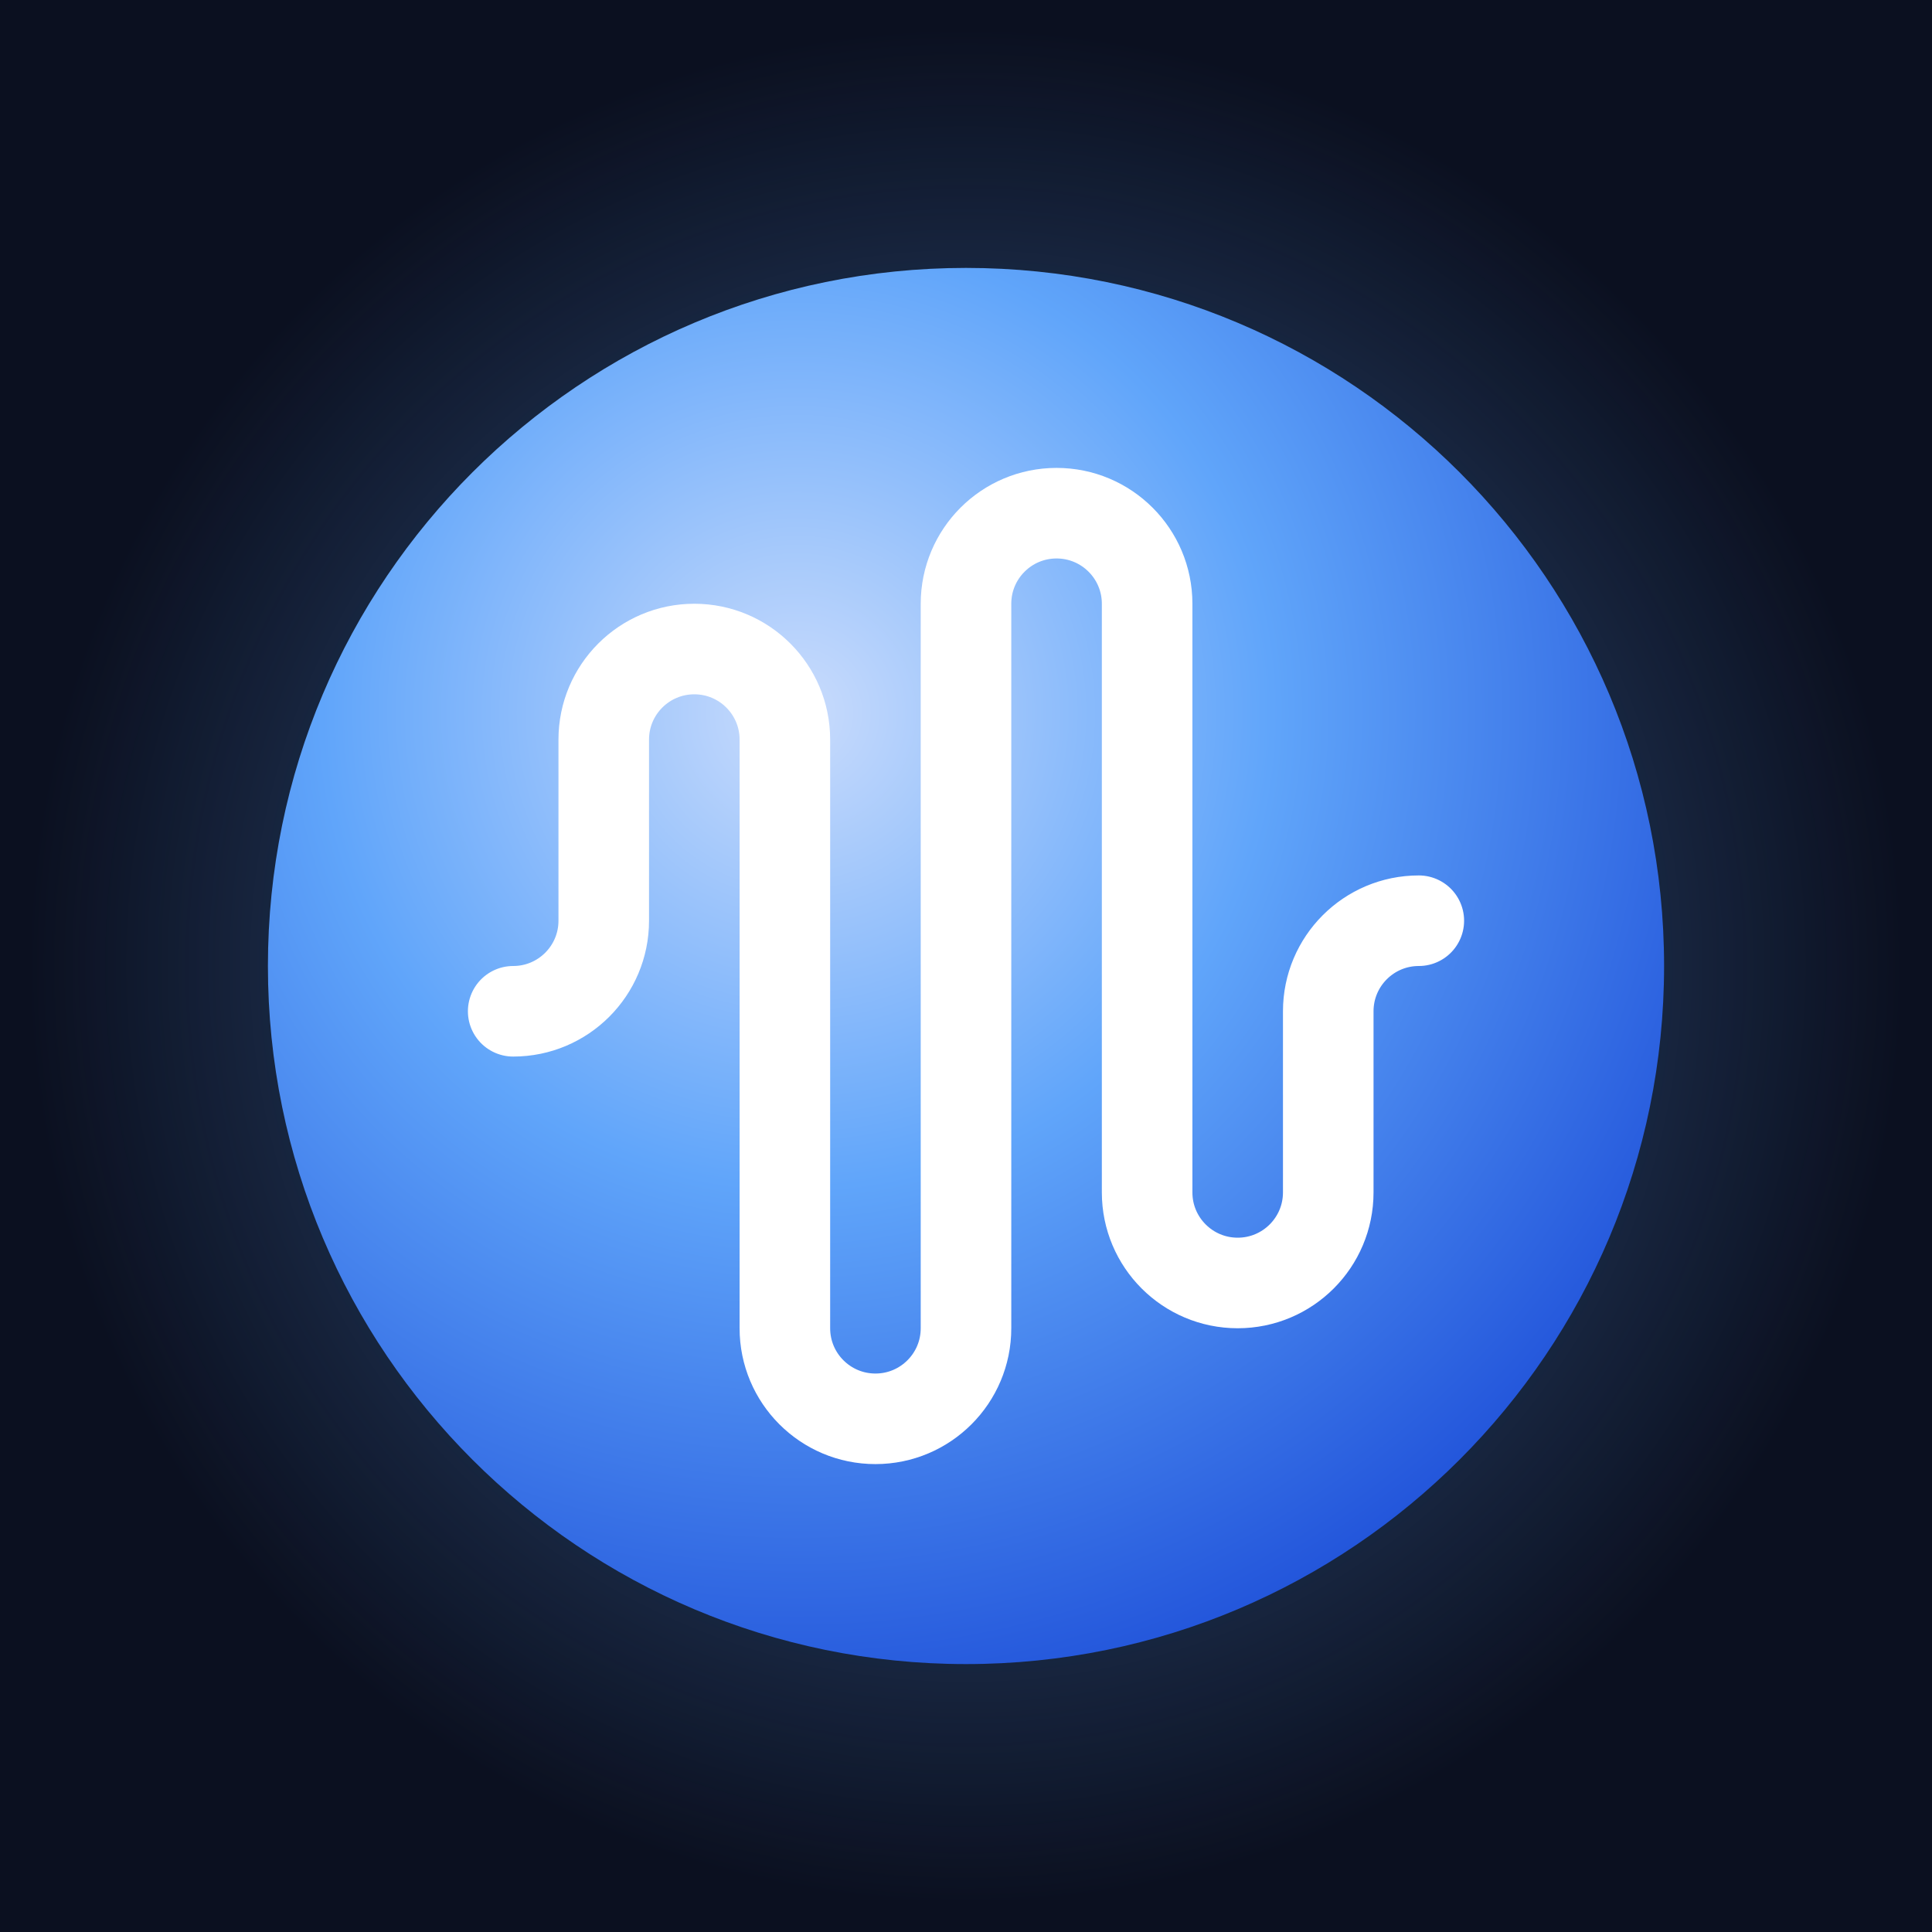
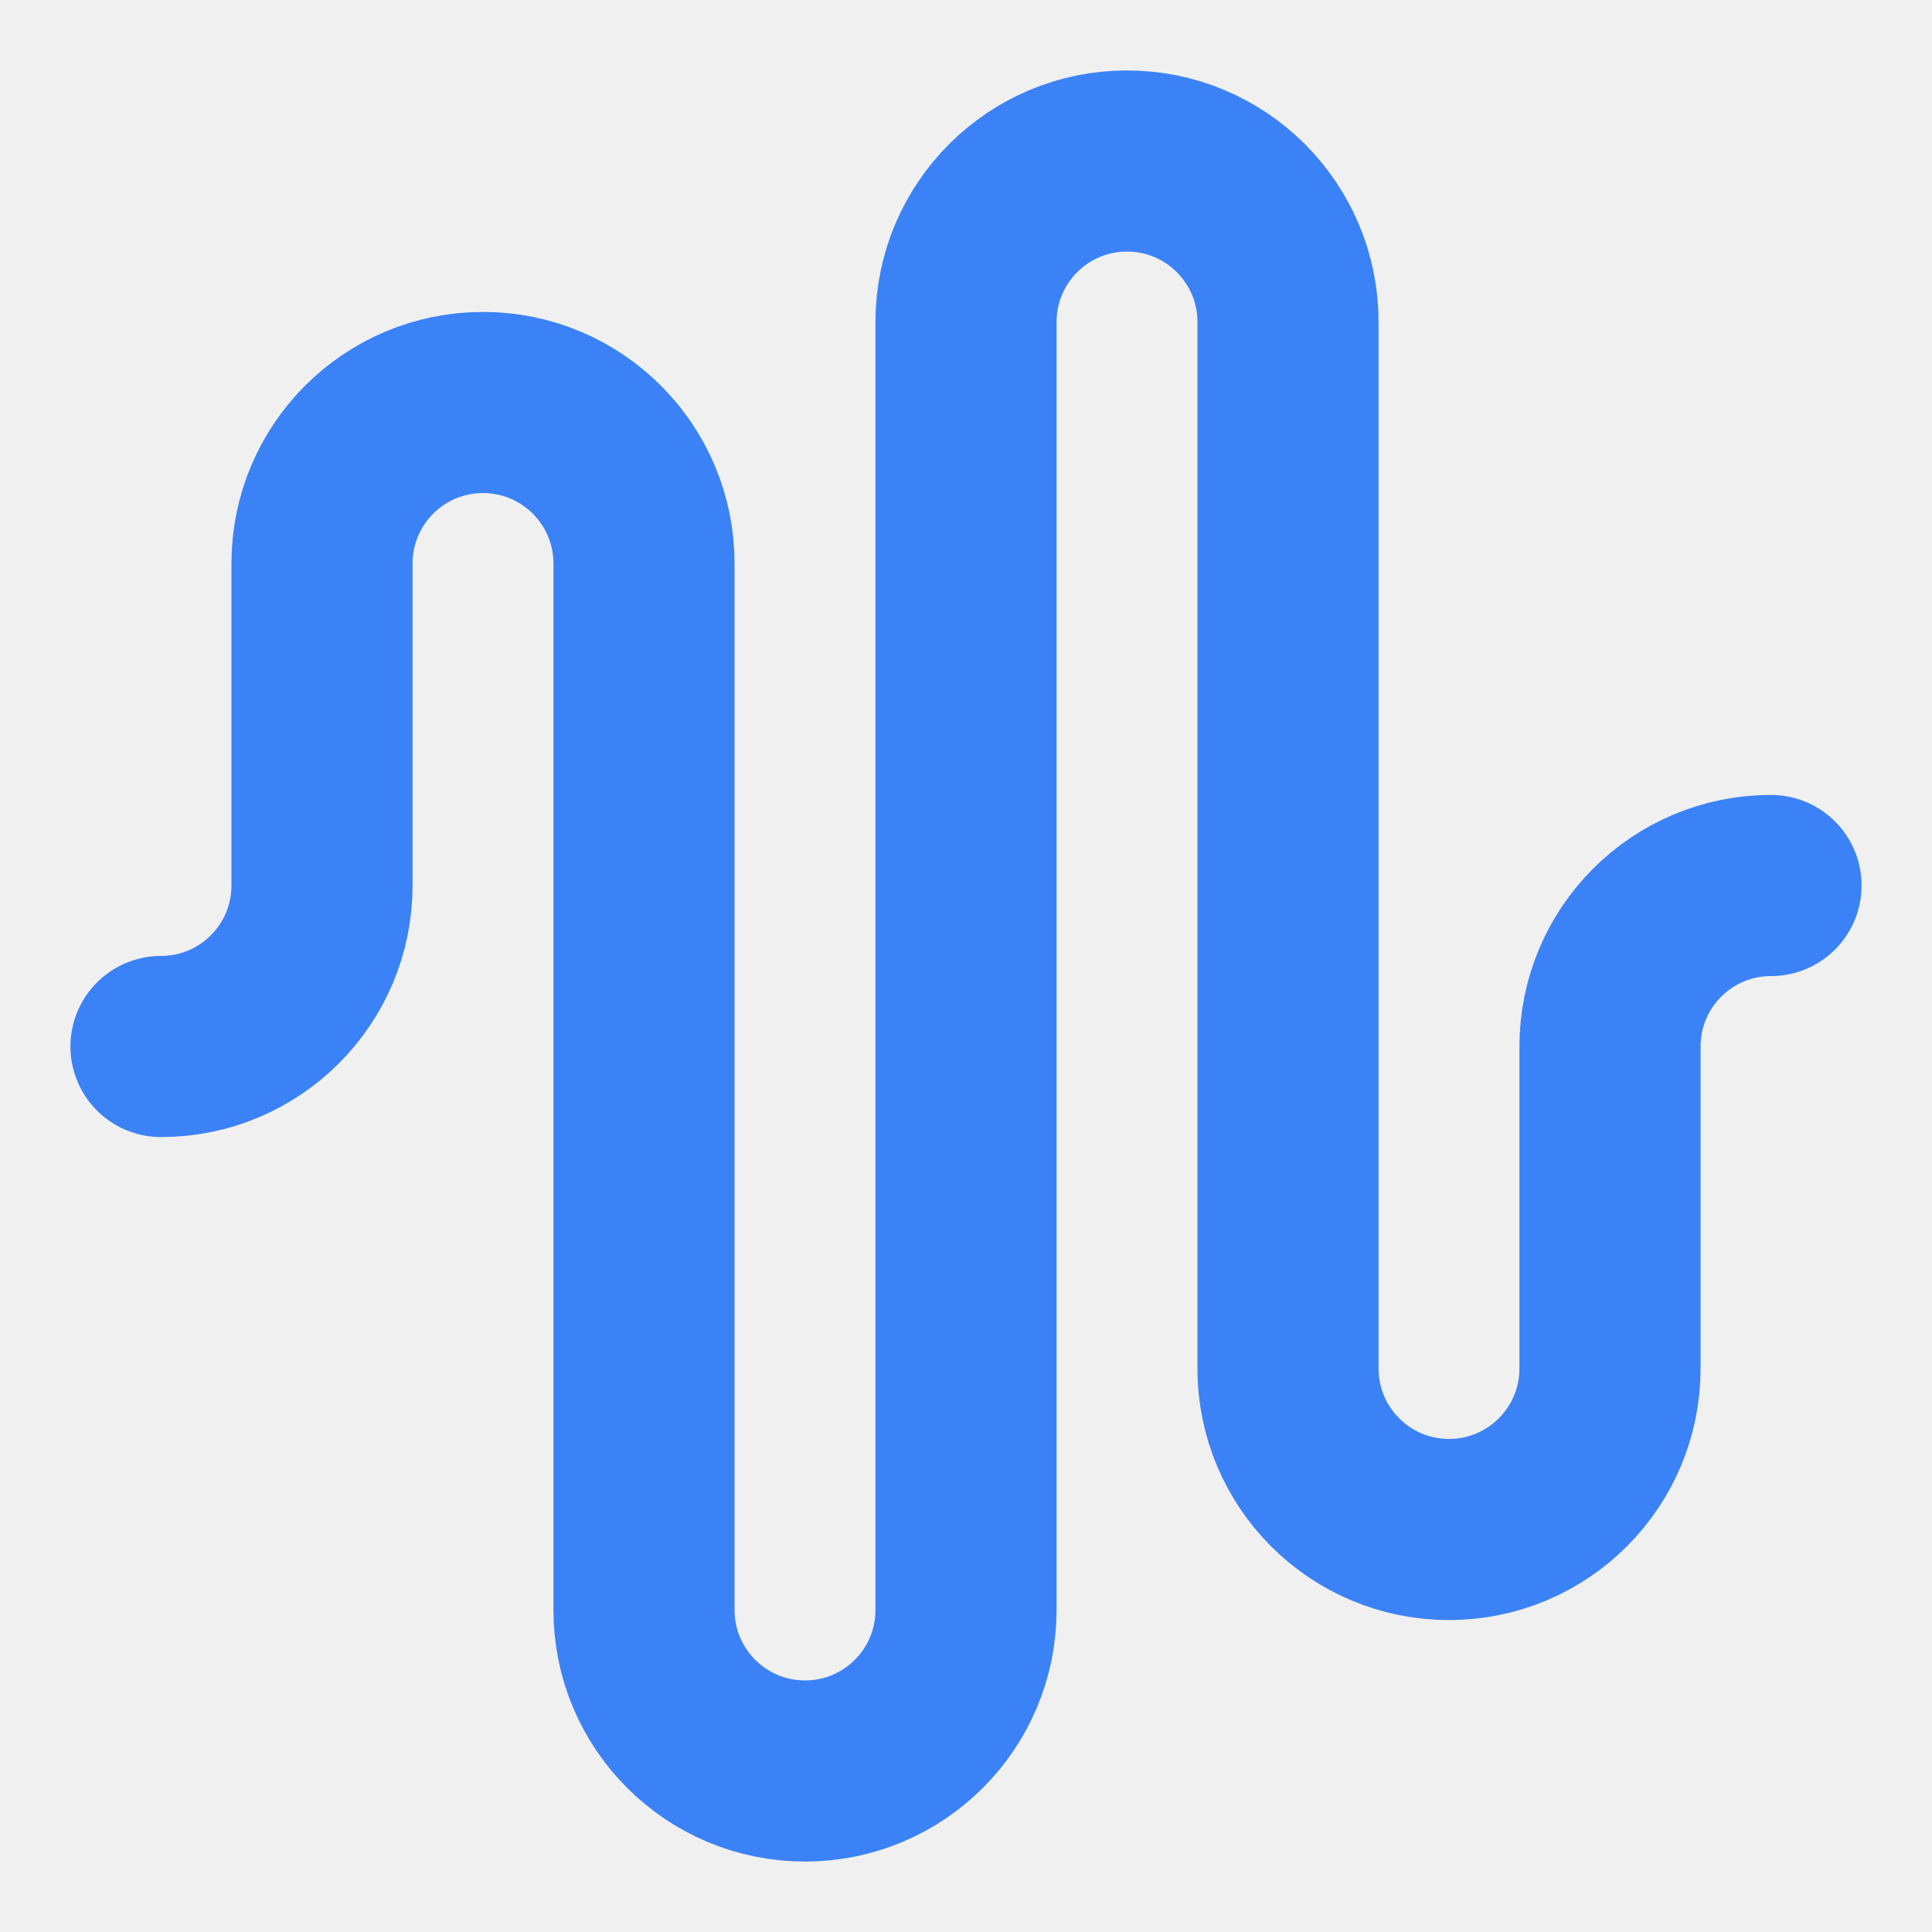
- <svg xmlns="http://www.w3.org/2000/svg" viewBox="0 0 512 512" role="img" aria-label="stts">
-   <defs>
-     <radialGradient id="glow" cx="50%" cy="50%" r="50%">
-       <stop offset="0" stop-color="#60a5fa" stop-opacity=".55" />
-       <stop offset="1" stop-color="#60a5fa" stop-opacity="0" />
-     </radialGradient>
-     <radialGradient id="orb" cx="38%" cy="32%" r="75%">
-       <stop offset="0" stop-color="#CADCFC" />
-       <stop offset=".45" stop-color="#60a5fa" />
-       <stop offset="1" stop-color="#1d4ed8" />
-     </radialGradient>
-   </defs>
-   <rect width="512" height="512" fill="#0b1020" />
-   <circle cx="256" cy="256" r="250" fill="url(#glow)" />
-   <circle cx="256" cy="256" r="185" fill="url(#orb)" />
-   <g transform="translate(112 112) scale(12)" fill="none" stroke="#fff" stroke-width="2" stroke-linecap="round" stroke-linejoin="round">
-     <path d="M2 13a2 2 0 0 0 2-2V7a2 2 0 0 1 4 0v13a2 2 0 0 0 4 0V4a2 2 0 0 1 4 0v13a2 2 0 0 0 4 0v-4a2 2 0 0 1 2-2" />
-   </g>
+ <svg xmlns="http://www.w3.org/2000/svg" viewBox="0 0 24 24" role="img" aria-label="stts">
+   <path d="M2 13a2 2 0 0 0 2-2V7a2 2 0 0 1 4 0v13a2 2 0 0 0 4 0V4a2 2 0 0 1 4 0v13a2 2 0 0 0 4 0v-4a2 2 0 0 1 2-2" fill="none" stroke="#3b82f6" stroke-width="2.25" stroke-linecap="round" stroke-linejoin="round" />
</svg>
